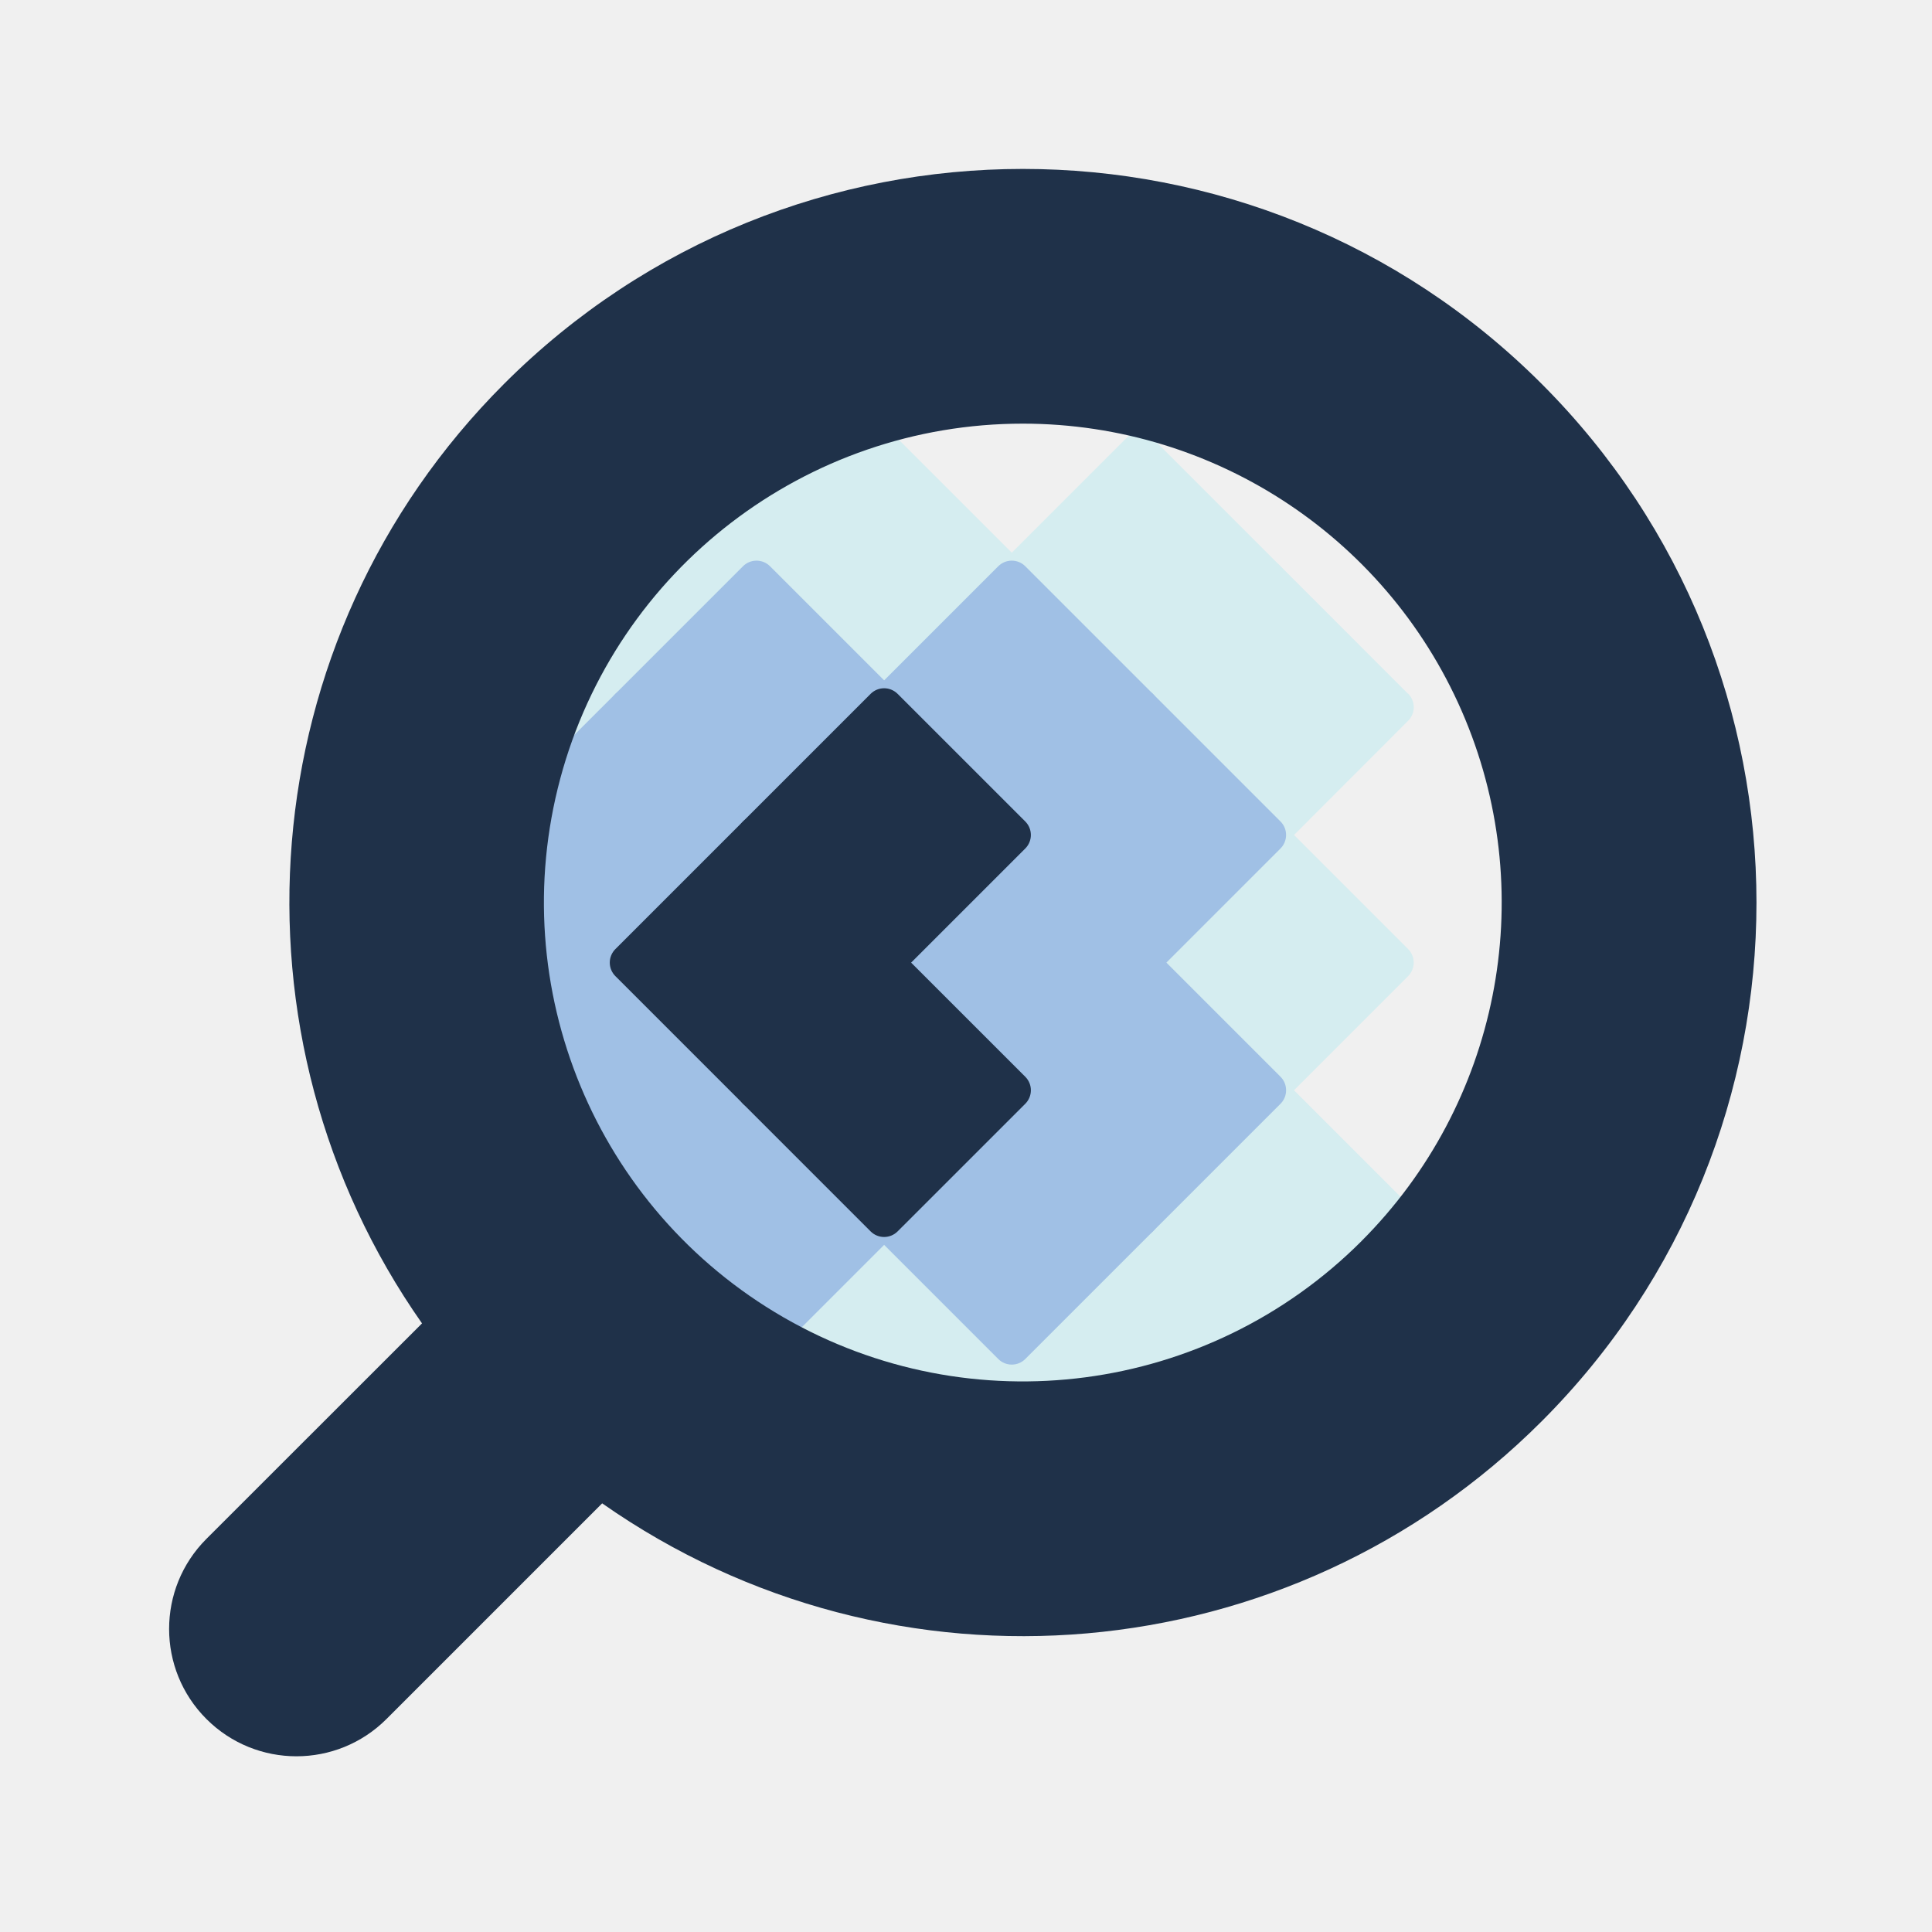
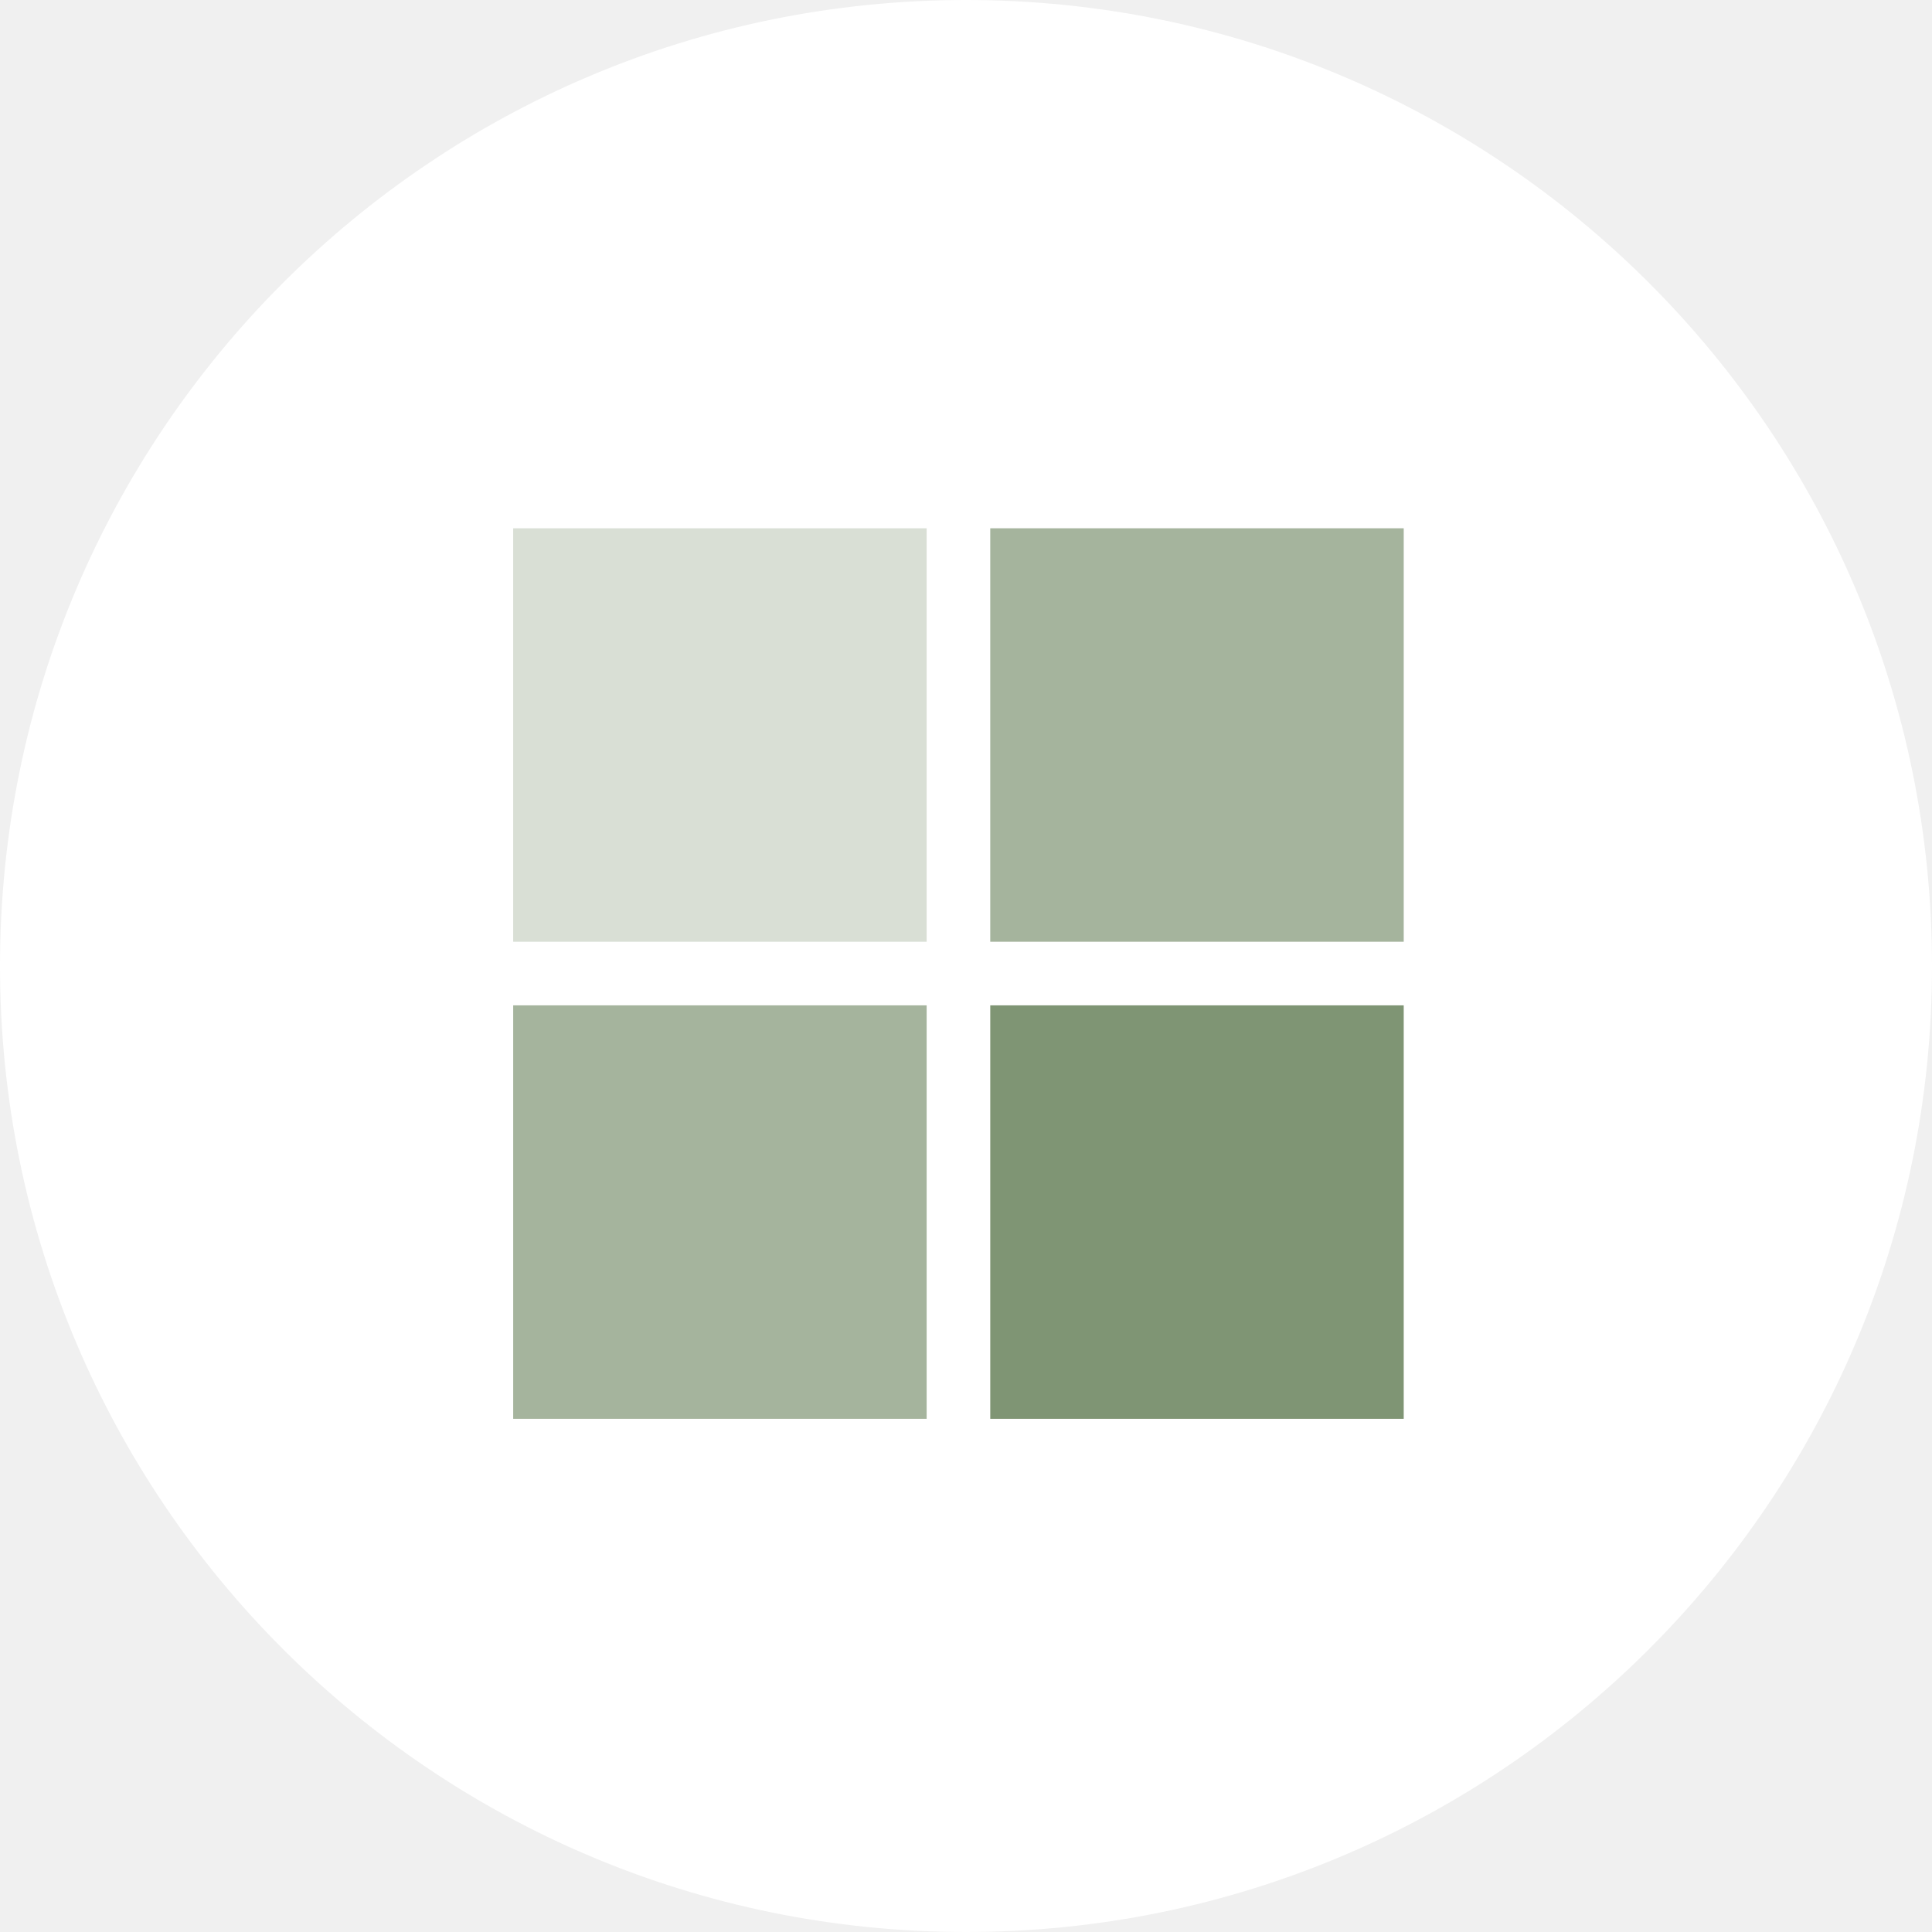
- <svg xmlns="http://www.w3.org/2000/svg" id="Capa_1" data-name="Capa 1" viewBox="0 0 512 512">
+ <svg xmlns="http://www.w3.org/2000/svg" width="1000" height="1000" viewBox="0 0 1000 1000" fill="none">
+   <g clip-path="url(#clip0_140_92)">
+     <circle cx="500" cy="500" r="500" fill="white" />
+     <rect x="512.556" y="273.438" width="214.007" height="214.007" fill="#7F9574" fill-opacity="0.7" />
+     <rect x="512.556" y="520.368" width="214.007" height="214.007" fill="#7F9574" />
+     <rect x="265.625" y="520.368" width="214.007" height="214.007" fill="#7F9574" fill-opacity="0.7" />
+     <rect x="265.625" y="273.438" width="214.007" height="214.007" fill="#7F9574" fill-opacity="0.3" />
+   </g>
  <defs>
-     <style>.cls-1{fill:none;}.cls-2{clip-path:url(#clip-path);}.cls-3{fill:#d5edf0;}.cls-4{fill:#a0c0e5;}.cls-5{fill:#1f3149;}</style>
-     <clipPath id="clip-path">
-       <circle class="cls-1" cx="271.07" cy="239.18" r="151.42" transform="translate(-89.73 261.73) rotate(-45)" />
+     <clipPath id="clip0_140_92">
+       <rect width="1000" height="1000" fill="white" />
    </clipPath>
  </defs>
-   <g class="cls-2">
-     <path class="cls-3" d="M237.88,386.82,204.06,353a5.21,5.21,0,0,0-7.16,0l-33.82,33.82a5.06,5.06,0,0,0,0,7.16L196.9,427.8a5.06,5.06,0,0,0,7.16,0L237.88,394A5.06,5.06,0,0,0,237.88,386.82Z" />
-     <path class="cls-3" d="M136.41,285.35l-33.82-33.82a5.21,5.21,0,0,0-7.16,0L61.6,285.35a5.06,5.06,0,0,0,0,7.16l33.82,33.82a5.06,5.06,0,0,0,7.16,0l33.82-33.82A5.06,5.06,0,0,0,136.41,285.35Z" />
-     <path class="cls-3" d="M170.23,319.17l-33.82-33.82a5.21,5.21,0,0,0-7.16,0L95.43,319.17a5.06,5.06,0,0,0,0,7.16l33.82,33.82a5.06,5.06,0,0,0,7.16,0l33.82-33.82a5.06,5.06,0,0,0,0-7.16Z" />
-     <path class="cls-3" d="M204.06,353l-33.82-33.82a5.06,5.06,0,0,0-7.16,0L129.25,353a5.06,5.06,0,0,0,0,7.16L163.08,394a5.06,5.06,0,0,0,7.16,0l33.82-33.82A5.06,5.06,0,0,0,204.06,353Z" />
-     <path class="cls-3" d="M271.71,353l-33.83-33.82a5.06,5.06,0,0,0-7.16,0L196.9,353a5.06,5.06,0,0,0,0,7.16L230.72,394a5.06,5.06,0,0,0,7.16,0l33.83-33.82a5.06,5.06,0,0,0,0-7.16Z" />
-     <path class="cls-3" d="M373.18,183.88l-33.83-33.82a5.06,5.06,0,0,0-7.16,0l-33.82,33.82a5.07,5.07,0,0,0,0,7.16l33.82,33.82a5.06,5.06,0,0,0,7.16,0L373.18,191a5.06,5.06,0,0,0,0-7.16Z" />
-     <path class="cls-3" d="M339.35,150.05l-33.82-33.82a5.21,5.21,0,0,0-7.16,0l-33.82,33.82a5.07,5.07,0,0,0,0,7.16L298.37,191a5.06,5.06,0,0,0,7.16,0l33.82-33.82A5.07,5.07,0,0,0,339.35,150.05Z" />
-     <path class="cls-3" d="M271.71,150.05l-33.83-33.82a5.06,5.06,0,0,0-7.16,0L196.9,150.05a5.06,5.06,0,0,0,0,7.16L230.72,191a5.06,5.06,0,0,0,7.16,0l33.83-33.82a5.06,5.06,0,0,0,0-7.16Z" />
-     <path class="cls-3" d="M237.88,116.23,204.06,82.41a5.06,5.06,0,0,0-7.16,0l-33.82,33.82a5.06,5.06,0,0,0,0,7.16l33.82,33.82a5.06,5.06,0,0,0,7.16,0l33.82-33.82a5.06,5.06,0,0,0,0-7.16Z" />
-     <path class="cls-3" d="M204.06,150.05l-33.82-33.82a5.06,5.06,0,0,0-7.16,0l-33.82,33.82a5.06,5.06,0,0,0,0,7.16L163.08,191a5.06,5.06,0,0,0,7.16,0l33.82-33.82A5.06,5.06,0,0,0,204.06,150.05Z" />
-     <path class="cls-3" d="M170.23,183.88l-33.82-33.82a5.06,5.06,0,0,0-7.16,0L95.43,183.88a5.06,5.06,0,0,0,0,7.16l33.82,33.82a5.06,5.06,0,0,0,7.16,0L170.23,191a5.06,5.06,0,0,0,0-7.16Z" />
-     <path class="cls-3" d="M136.41,217.7l-33.82-33.82a5.21,5.21,0,0,0-7.16,0L61.6,217.7a5.06,5.06,0,0,0,0,7.16l33.82,33.82a5.06,5.06,0,0,0,7.16,0l33.82-33.82A5.06,5.06,0,0,0,136.41,217.7Z" />
-     <path class="cls-3" d="M373.17,251.52,339.35,217.7a5.21,5.21,0,0,0-7.16,0l-33.82,33.82a5.07,5.07,0,0,0,0,7.16l33.82,33.82a5.06,5.06,0,0,0,7.16,0l33.82-33.82A5.07,5.07,0,0,0,373.17,251.52Z" />
-     <path class="cls-3" d="M373.17,319.17l-33.82-33.82a5.21,5.21,0,0,0-7.16,0l-33.82,33.82a5.07,5.07,0,0,0,0,7.16l33.82,33.82a5.06,5.06,0,0,0,7.16,0l33.82-33.82A5.07,5.07,0,0,0,373.17,319.17Z" />
-     <path class="cls-3" d="M339.35,353l-33.82-33.82a5.06,5.06,0,0,0-7.16,0L264.54,353a5.07,5.07,0,0,0,0,7.16L298.37,394a5.06,5.06,0,0,0,7.16,0l33.82-33.82A5.07,5.07,0,0,0,339.35,353Z" />
-     <path class="cls-3" d="M305.53,386.82,271.71,353a5.21,5.21,0,0,0-7.16,0l-33.82,33.82a5.06,5.06,0,0,0,0,7.16l33.82,33.82a5.06,5.06,0,0,0,7.16,0L305.53,394A5.07,5.07,0,0,0,305.53,386.82Z" />
-     <path class="cls-4" d="M305.53,183.88l-33.82-33.82a5.06,5.06,0,0,0-7.16,0l-33.82,33.82a5.06,5.06,0,0,0,0,7.16l33.82,33.82a5.06,5.06,0,0,0,7.16,0L305.53,191A5.07,5.07,0,0,0,305.53,183.88Z" />
-     <path class="cls-4" d="M237.88,183.88l-33.82-33.82a5.06,5.06,0,0,0-7.16,0l-33.82,33.82a5.06,5.06,0,0,0,0,7.16l33.82,33.82a5.06,5.06,0,0,0,7.16,0L237.88,191a5.06,5.06,0,0,0,0-7.16Z" />
-     <path class="cls-4" d="M204.06,217.7l-33.82-33.82a5.21,5.21,0,0,0-7.16,0L129.25,217.7a5.06,5.06,0,0,0,0,7.16l33.82,33.82a5.06,5.06,0,0,0,7.16,0l33.82-33.82A5.06,5.06,0,0,0,204.06,217.7Z" />
-     <path class="cls-4" d="M204.06,285.35l-33.82-33.82a5.21,5.21,0,0,0-7.16,0l-33.82,33.82a5.06,5.06,0,0,0,0,7.16l33.82,33.82a5.06,5.06,0,0,0,7.16,0l33.82-33.82A5.06,5.06,0,0,0,204.06,285.35Z" />
-     <path class="cls-4" d="M237.88,319.17l-33.82-33.82a5.21,5.21,0,0,0-7.16,0l-33.82,33.82a5.06,5.06,0,0,0,0,7.16l33.82,33.82a5.06,5.06,0,0,0,7.16,0l33.82-33.82a5.06,5.06,0,0,0,0-7.16Z" />
-     <path class="cls-4" d="M305.53,319.17l-33.82-33.82a5.21,5.21,0,0,0-7.16,0l-33.82,33.82a5.06,5.06,0,0,0,0,7.16l33.82,33.82a5.06,5.06,0,0,0,7.16,0l33.82-33.82A5.07,5.07,0,0,0,305.53,319.17Z" />
-     <path class="cls-4" d="M339.35,285.35l-33.82-33.82a5.06,5.06,0,0,0-7.16,0l-33.82,33.82a5.07,5.07,0,0,0,0,7.16l33.82,33.82a5.06,5.06,0,0,0,7.16,0l33.82-33.82A5.07,5.07,0,0,0,339.35,285.35Z" />
-     <path class="cls-4" d="M305.53,251.52,271.71,217.7a5.06,5.06,0,0,0-7.16,0l-33.82,33.82a5.06,5.06,0,0,0,0,7.16l33.82,33.82a5.06,5.06,0,0,0,7.16,0l33.82-33.82A5.07,5.07,0,0,0,305.53,251.52Z" />
-     <path class="cls-4" d="M339.35,217.7l-33.82-33.82a5.21,5.21,0,0,0-7.16,0L264.54,217.7a5.07,5.07,0,0,0,0,7.16l33.82,33.82a5.06,5.06,0,0,0,7.16,0l33.82-33.82A5.07,5.07,0,0,0,339.35,217.7Z" />
-     <path class="cls-5" d="M234.3,260.17a5,5,0,0,1-3.58-1.48L196.9,224.86a5.06,5.06,0,0,1,0-7.16l33.82-33.82a5.06,5.06,0,0,1,7.16,0l33.83,33.82a5.07,5.07,0,0,1,0,7.16l-33.83,33.82A5,5,0,0,1,234.3,260.17Z" />
-     <path class="cls-5" d="M271.71,285.35l-33.83-33.82a5.06,5.06,0,0,0-7.16,0L196.9,285.35a5.06,5.06,0,0,0,0,7.16l33.82,33.82a5.06,5.06,0,0,0,7.16,0l33.83-33.82a5.06,5.06,0,0,0,0-7.16Z" />
-     <path class="cls-4" d="M170.23,251.52,136.41,217.7a5.06,5.06,0,0,0-7.16,0L95.43,251.52a5.06,5.06,0,0,0,0,7.16l33.82,33.82a5.06,5.06,0,0,0,7.16,0l33.82-33.82a5.06,5.06,0,0,0,0-7.16Z" />
-     <path class="cls-5" d="M237.88,251.52,204.06,217.7a5.06,5.06,0,0,0-7.16,0l-33.82,33.82a5.06,5.06,0,0,0,0,7.16l33.82,33.82a5.06,5.06,0,0,0,7.16,0l33.82-33.82a5.06,5.06,0,0,0,0-7.16Z" />
-   </g>
-   <path class="cls-5" d="M408.54,101.71a194.41,194.41,0,0,0-274.94,0c-67.78,67.78-75,173.12-21.76,249L54.7,407.82a33.75,33.75,0,0,0,47.73,47.73l57.15-57.15a194.34,194.34,0,0,0,249-21.76C484.46,300.73,484.46,177.63,408.54,101.71Zm-47.73,227.2a126.91,126.91,0,1,1-89.73-216.64h0a126.91,126.91,0,0,1,89.72,216.64Z" />
</svg>
